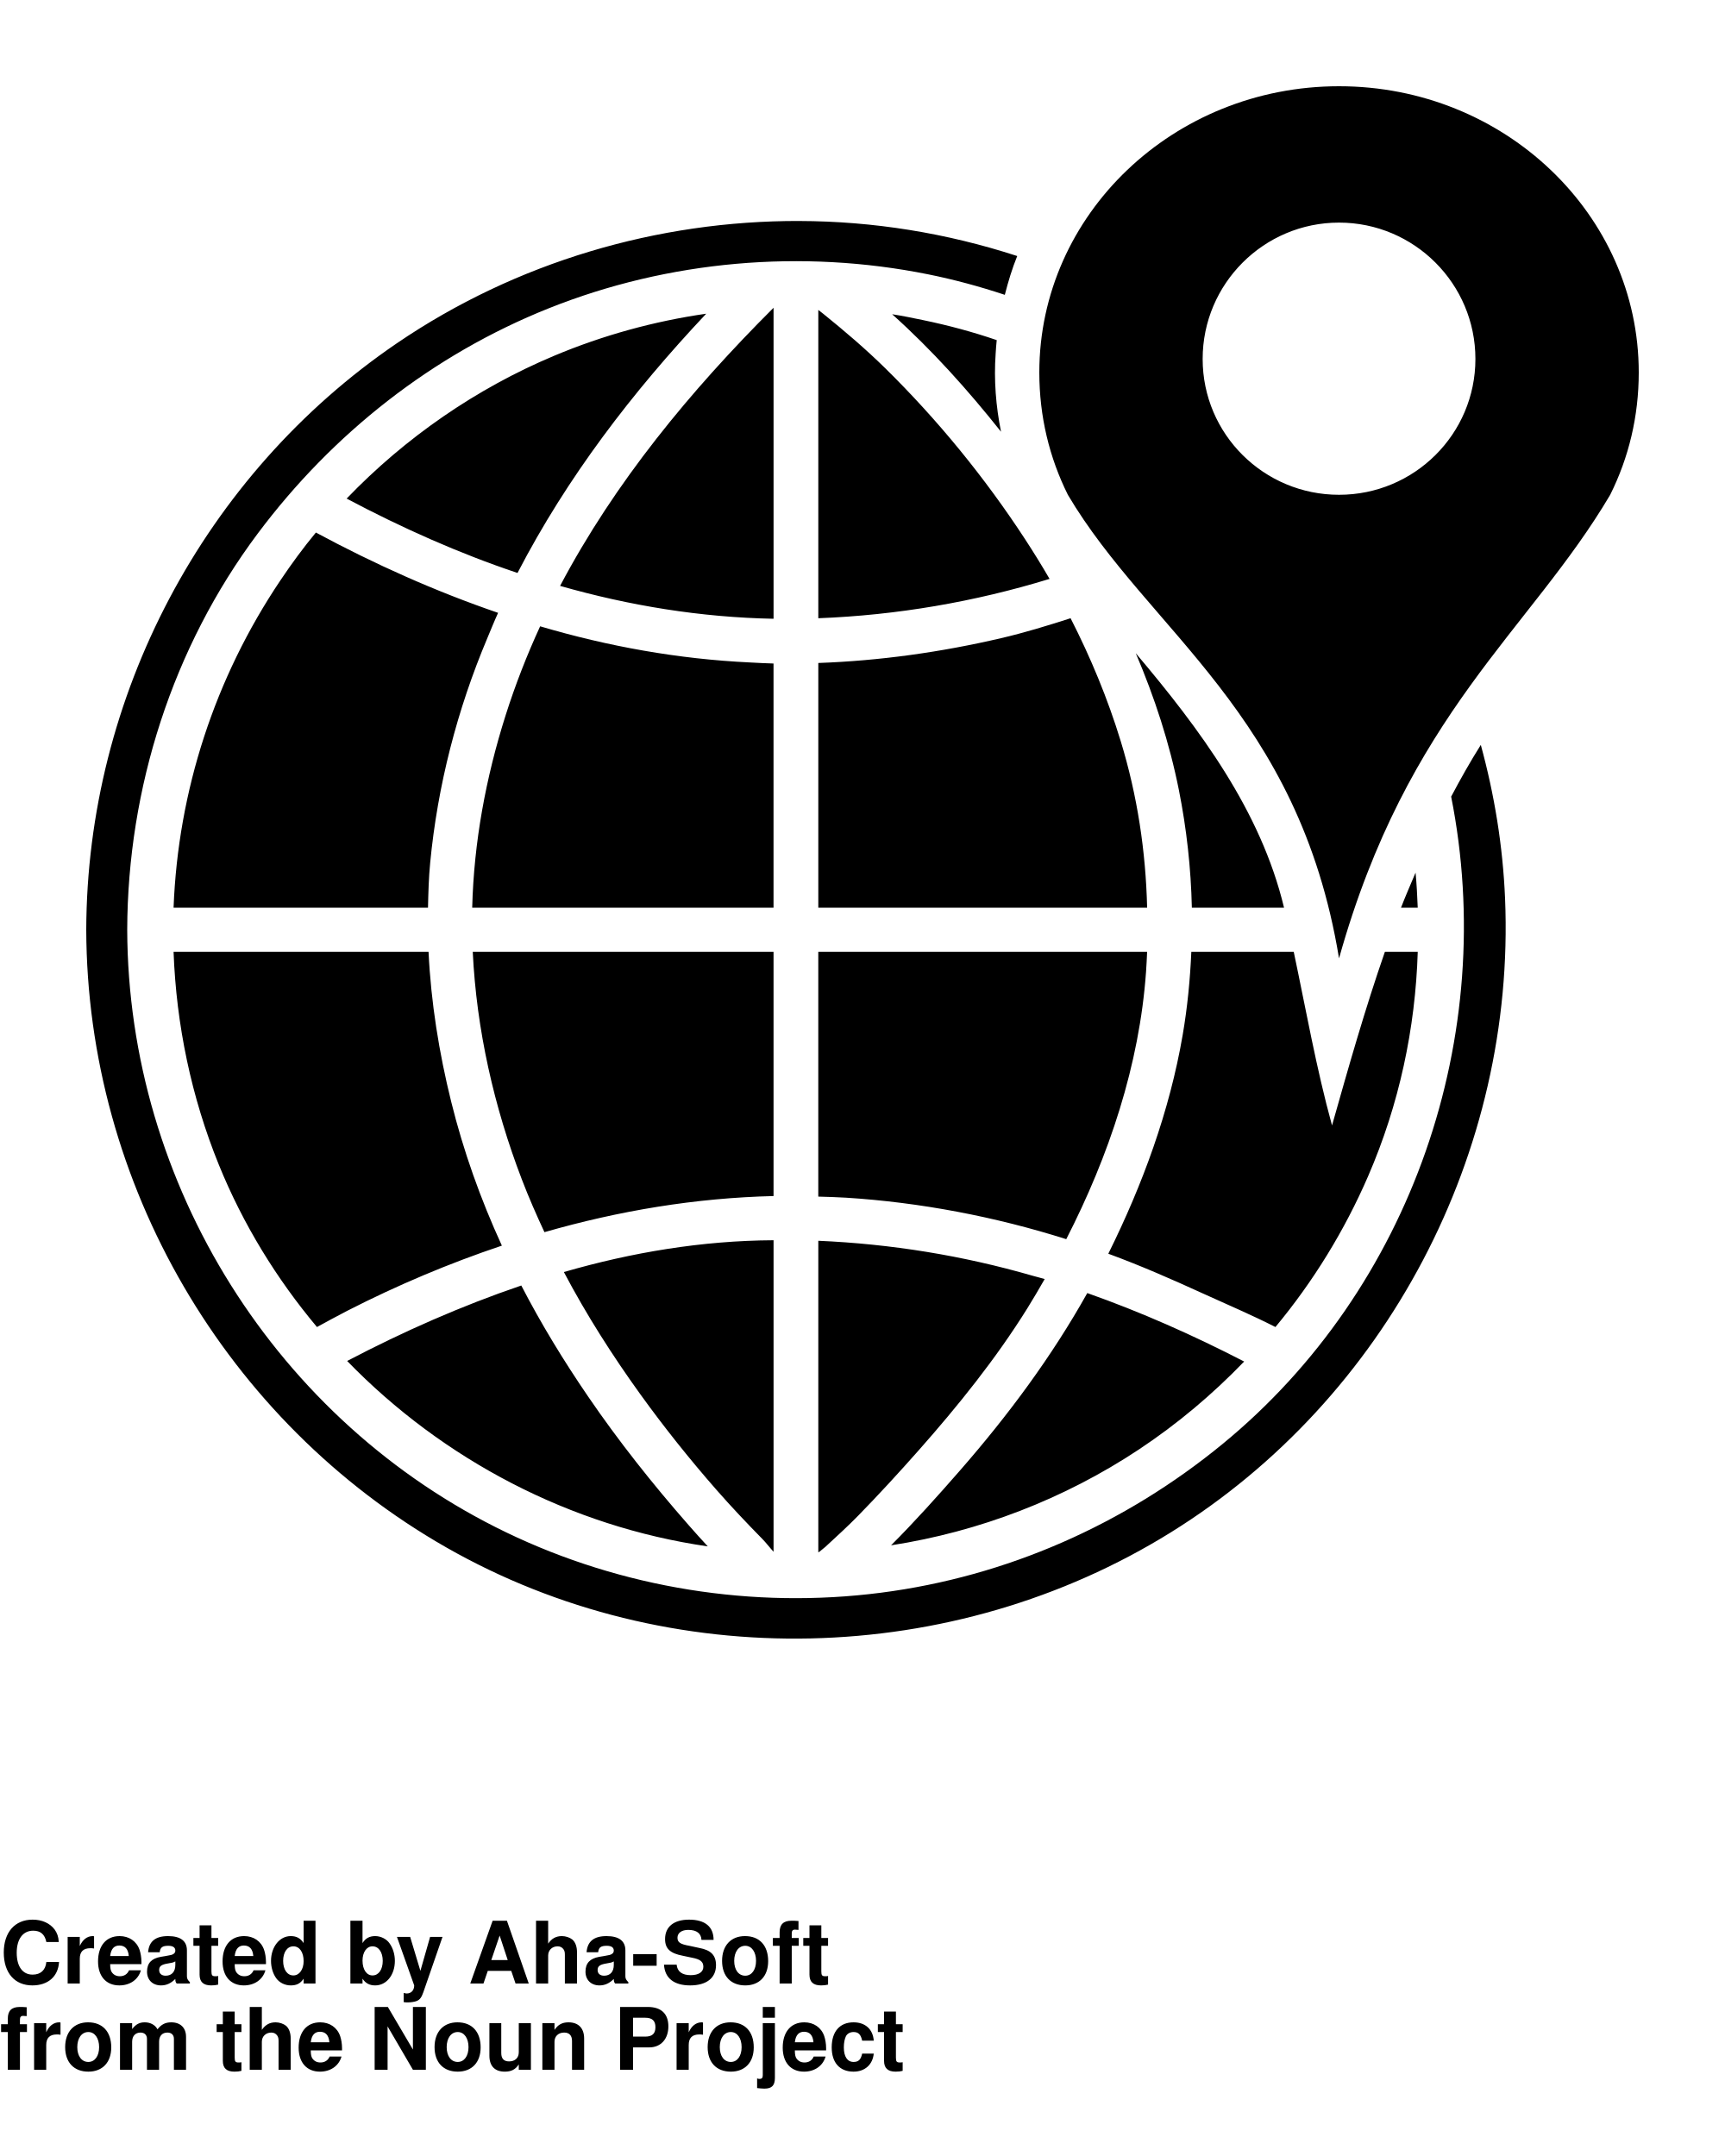
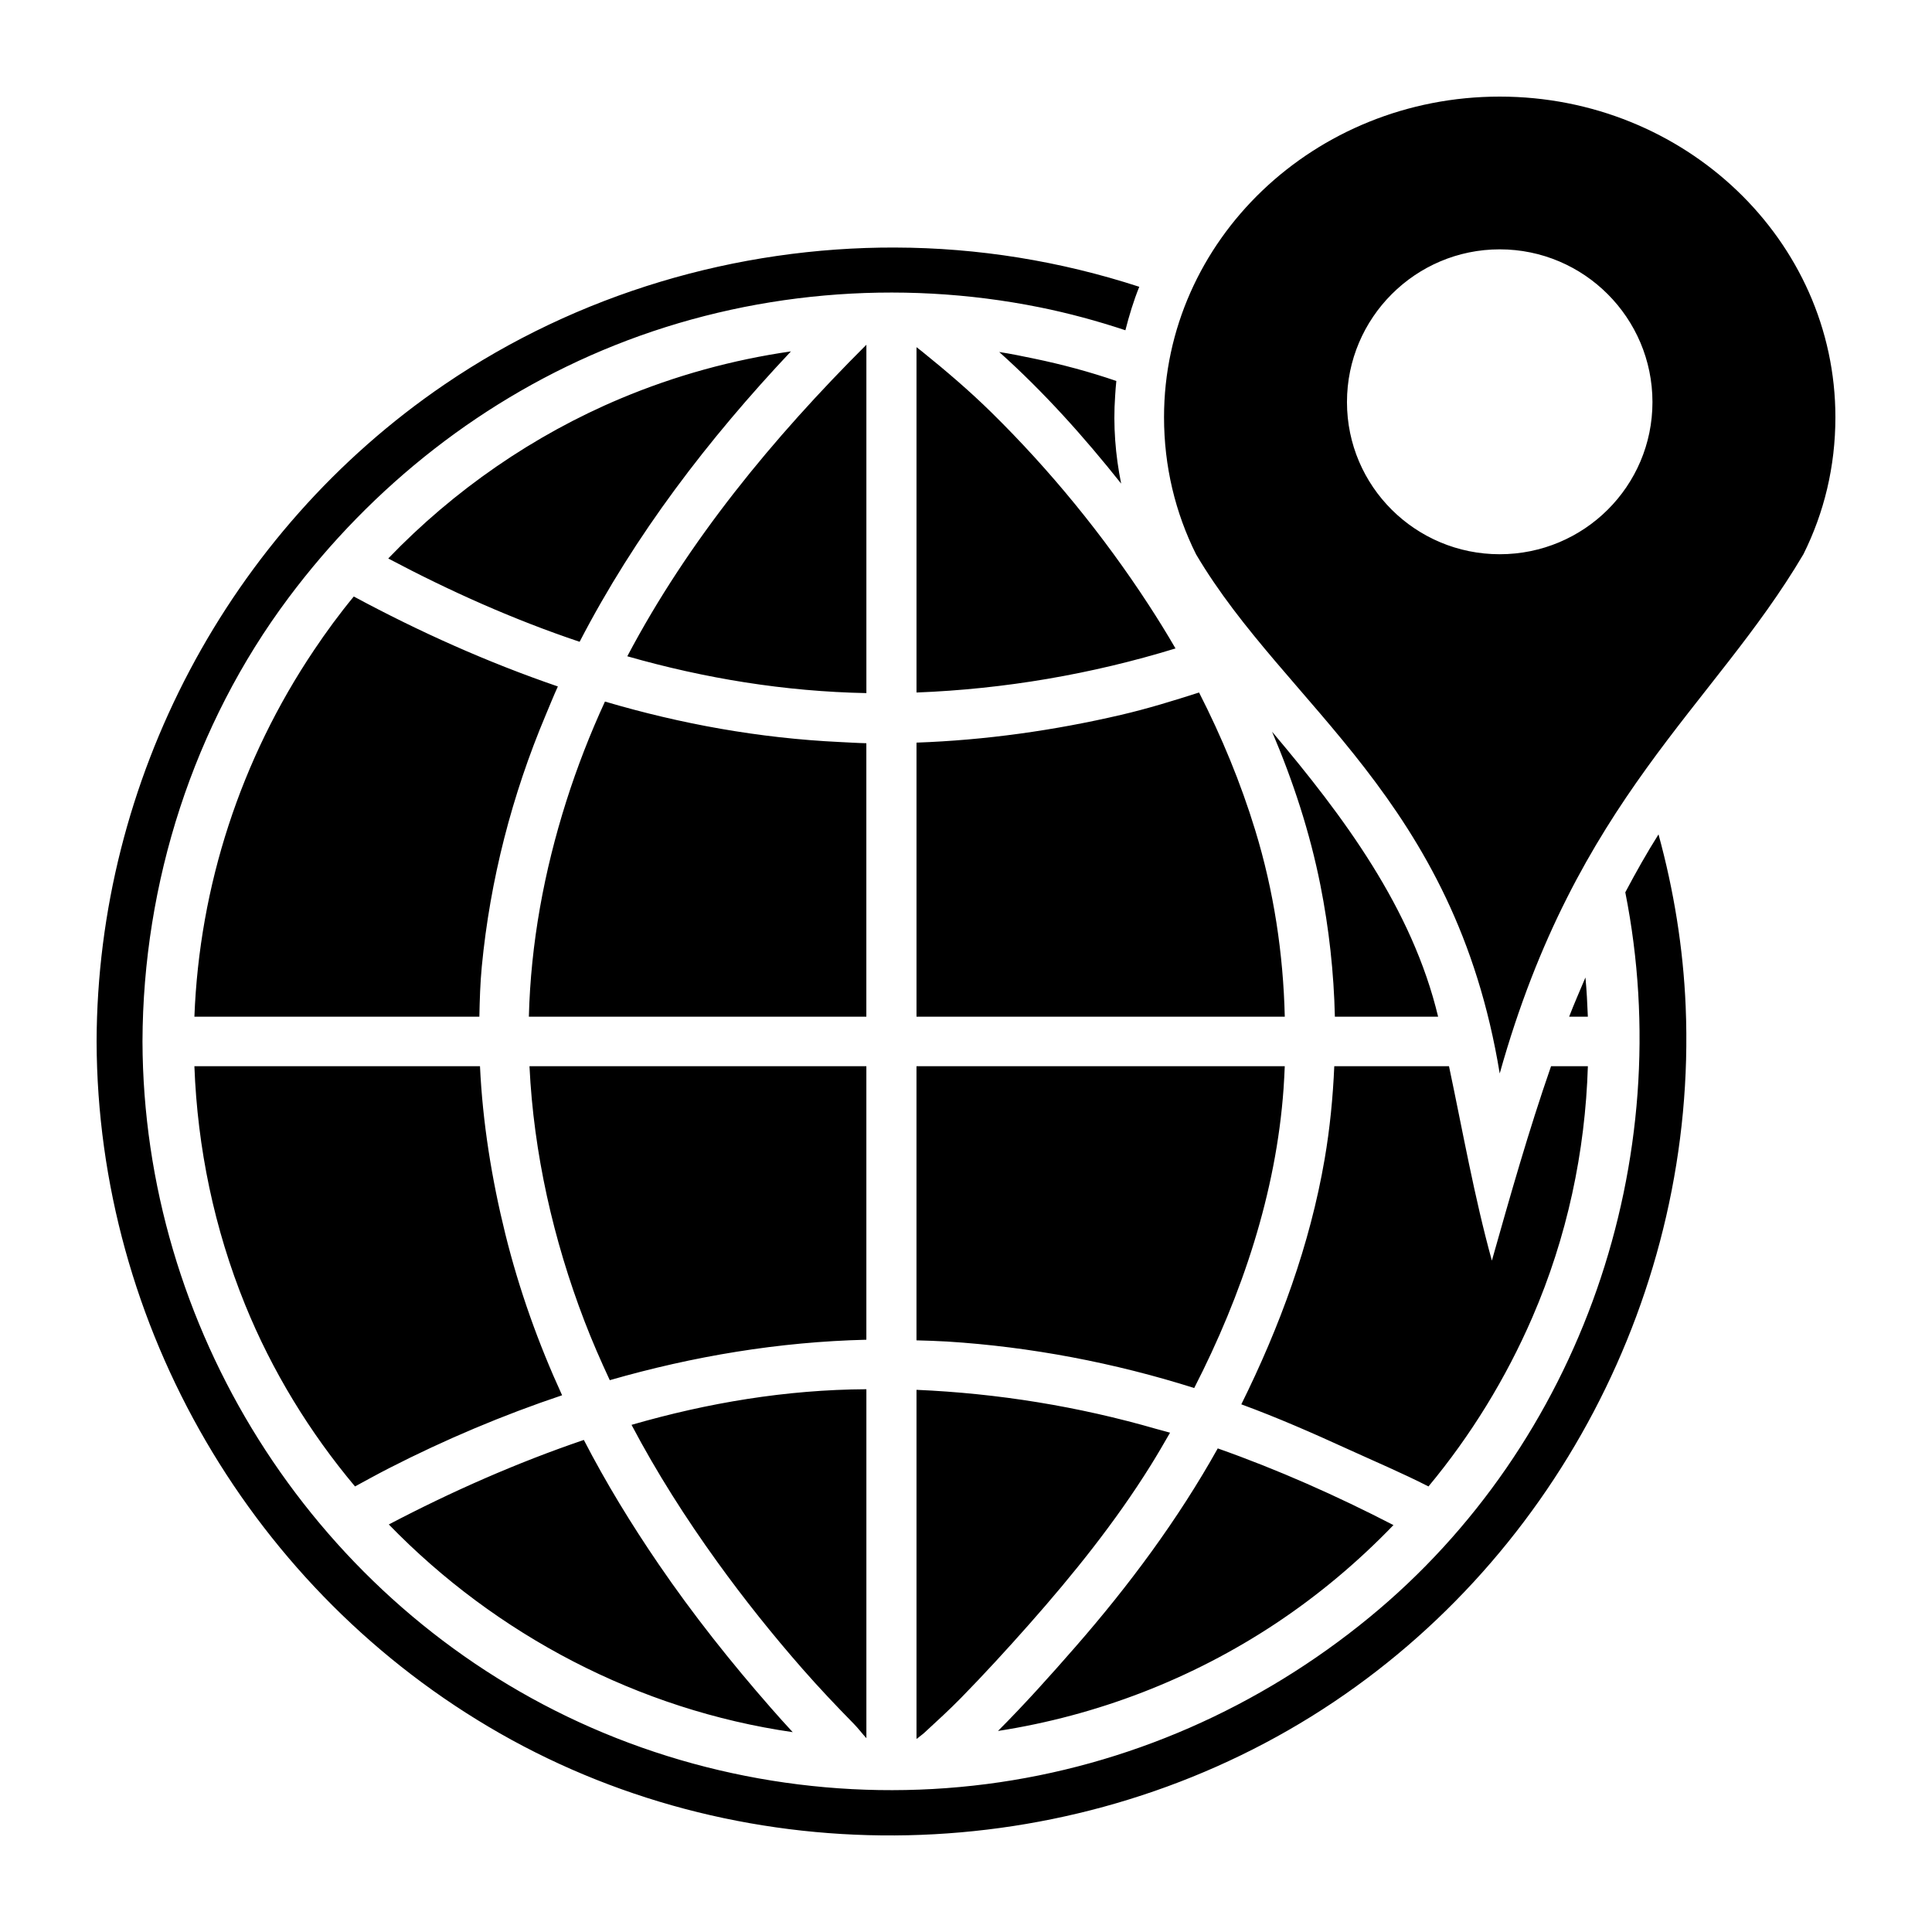
- <svg xmlns="http://www.w3.org/2000/svg" version="1.1" viewBox="0 0 100 125" xml:space="preserve" x="0px" y="0px">
+ <svg xmlns="http://www.w3.org/2000/svg" version="1.1" viewBox="0 0 100 100" xml:space="preserve" x="0px" y="0px">
  <path d="M 77.625,5 C 68.03,5 60.25,12.439 60.25,21.594 c 0,2.546 0.584,4.942 1.656,7.094 4.665,7.898 13.386,12.652 15.719,26.875 C 81.609,41.34 88.685,36.585 93.344,28.688 94.418,26.535 95,24.146 95,21.594 95,12.439 87.212,5 77.625,5 z M 46.344,12.812 C 38.129,12.79 29.917,15.192 23,19.906 c -11.179,7.619 -17.962,20.485 -18,34 0.041,14.723 8.088,28.516 20.875,35.812 12.943,7.385 29.368,6.971 42,-0.875 12.523,-7.778 19.992,-22.043 19.375,-36.75 -0.127,-3.036 -0.616,-6.021 -1.406,-8.906 -0.611,0.97 -1.184,1.987 -1.719,3 2.745,13.815 -2.266,28.517 -13.25,37.531 -5.685,4.666 -12.51,7.685 -19.812,8.625 -7.396,0.952 -15,-0.261 -21.719,-3.5 C 16.03,82.425 7.419,68.67 7.375,53.906 7.399,45.697 10.008,37.528 14.938,30.938 19.278,25.134 25.073,20.568 31.812,17.875 c 6.943,-2.774 14.672,-3.447 22,-1.969 1.503,0.303 2.994,0.708 4.438,1.188 0.197,-0.769 0.422,-1.517 0.719,-2.25 -4.098,-1.333 -8.35,-2.02 -12.625,-2.031 z M 77.625,12.906 c 4.362,0 7.906,3.547 7.906,7.906 0,4.359 -3.545,7.875 -7.906,7.875 -4.359,0 -7.906,-3.516 -7.906,-7.875 0,-4.359 3.547,-7.906 7.906,-7.906 z m -32.781,4.938 c -4.835,4.824 -9.204,10.12 -12.375,16.125 4.018,1.147 8.148,1.824 12.375,1.906 l 0,-5.312 0,-12.719 z m 2.594,0.125 0,2.219 0,15.656 c 4.548,-0.175 9.057,-0.946 13.406,-2.281 -0.446,-0.769 -0.92,-1.536 -1.406,-2.281 -2.337,-3.583 -5.073,-6.936 -8.125,-9.938 -1.134,-1.115 -2.357,-2.157 -3.594,-3.156 -0.1,-0.08 -0.181,-0.139 -0.281,-0.219 z m -6.5,0.219 c -3.023,0.436 -5.985,1.25 -8.812,2.438 -4.507,1.892 -8.632,4.743 -12.031,8.281 3.205,1.698 6.498,3.169 9.906,4.312 2.875,-5.549 6.656,-10.484 10.938,-15.031 z m 10.781,0.031 c 2.302,2.062 4.391,4.393 6.312,6.812 -0.298,-1.468 -0.421,-3.004 -0.312,-4.531 0.012,-0.264 0.038,-0.519 0.062,-0.781 -1.385,-0.475 -2.809,-0.857 -4.25,-1.156 -0.606,-0.126 -1.201,-0.25 -1.812,-0.344 z M 18.312,30.875 c -0.74,0.894 -1.417,1.82 -2.062,2.781 -3.792,5.646 -5.929,12.192 -6.188,18.969 l 2.719,0 12.031,0 c 0.018,-0.866 0.042,-1.728 0.125,-2.594 C 25.367,45.546 26.499,41.153 28.25,37 28.457,36.508 28.654,36.014 28.875,35.531 25.245,34.287 21.712,32.706 18.312,30.875 z m 43.75,4.969 C 60.73,36.272 59.403,36.68 58.031,37 54.56,37.81 51.006,38.311 47.438,38.438 l 0,7.375 0,6.812 19.062,0 c -0.078,-3.266 -0.566,-6.503 -1.531,-9.656 -0.752,-2.458 -1.739,-4.841 -2.906,-7.125 z m -30.75,0.469 c -0.765,1.662 -1.437,3.385 -2,5.156 -1.149,3.621 -1.842,7.363 -1.938,11.156 l 11.906,0 5.562,0 0,-14.156 c -0.464,-0.009 -0.912,-0.041 -1.375,-0.062 C 39.308,38.21 35.246,37.475 31.312,36.312 z m 34.531,1.562 c 1.088,2.555 1.955,5.201 2.5,7.938 0.447,2.246 0.698,4.529 0.75,6.812 l 0.656,0 4.688,0 C 73.093,47.01 69.549,42.263 65.844,37.875 z M 82.062,50.594 c -0.284,0.675 -0.581,1.347 -0.844,2.031 l 0.969,0 c -0.027,-0.68 -0.06,-1.354 -0.125,-2.031 z m -72,4.594 c 0.157,4.228 1.029,8.415 2.625,12.344 1.4,3.447 3.343,6.608 5.688,9.406 0.588,-0.318 1.155,-0.633 1.75,-0.938 2.902,-1.485 5.904,-2.753 8.969,-3.781 -1.232,-2.688 -2.226,-5.468 -2.938,-8.344 -0.705,-2.847 -1.175,-5.769 -1.312,-8.688 l -3.219,0 -11.562,0 z m 17.344,0 c 0.215,4.501 1.233,8.986 2.844,13.188 0.397,1.037 0.843,2.055 1.312,3.062 4.323,-1.243 8.756,-1.985 13.281,-2.094 l 0,-8.156 0,-6 -17.438,0 z m 20.031,0 0,14.188 c 0.538,0.016 1.054,0.029 1.594,0.062 4.305,0.27 8.655,1.1 12.781,2.406 2.48,-4.84 4.242,-10.105 4.625,-15.5 0.027,-0.38 0.046,-0.777 0.062,-1.156 l -14.375,0 -4.688,0 z m 21.625,0 c -0.07,1.61 -0.226,3.219 -0.5,4.812 -0.761,4.43 -2.321,8.67 -4.312,12.688 1.874,0.688 3.683,1.482 5.5,2.312 1.384,0.632 2.818,1.239 4.188,1.938 2.193,-2.639 4.005,-5.588 5.375,-8.75 1.802,-4.157 2.739,-8.572 2.875,-13 l -1.906,0 C 79.128,58.505 78.167,61.9 77.219,65.25 76.306,61.937 75.71,58.543 75,55.188 l -5.938,0 z M 44.844,71.906 c -4.154,0.023 -8.213,0.704 -12.156,1.844 1.302,2.471 2.809,4.834 4.438,7.094 1.378,1.911 2.853,3.759 4.406,5.531 0.858,0.979 1.744,1.915 2.656,2.844 0.229,0.233 0.429,0.502 0.656,0.75 l 0,-3.156 0,-14.906 z m 2.594,0.031 0,4.531 0,13.531 c 0.03,0 0.032,-0.028 0.062,-0.031 0.111,-0.102 0.233,-0.179 0.344,-0.281 0.643,-0.594 1.294,-1.186 1.906,-1.812 1.201,-1.228 2.362,-2.495 3.5,-3.781 2.293,-2.592 4.48,-5.309 6.312,-8.25 0.345,-0.554 0.673,-1.119 1,-1.688 -0.226,-0.069 -0.461,-0.122 -0.688,-0.188 -4.062,-1.175 -8.221,-1.848 -12.438,-2.031 z m -17.219,2.594 c -3.467,1.18 -6.848,2.672 -10.094,4.375 5.551,5.722 12.939,9.6 20.906,10.75 -0.387,-0.417 -0.75,-0.822 -1.125,-1.25 -2.07,-2.362 -4.041,-4.844 -5.812,-7.438 -1.414,-2.07 -2.722,-4.206 -3.875,-6.438 z m 32.812,0.438 c -2.066,3.693 -4.589,7.09 -7.375,10.281 -1.286,1.473 -2.615,2.958 -4,4.344 5.112,-0.792 10.03,-2.68 14.375,-5.562 2.214,-1.469 4.257,-3.186 6.094,-5.094 -2.936,-1.516 -5.972,-2.867 -9.094,-3.969 z" transform="translate(0,-5e-6)" style="" fill="#000000" fill-opacity="1" />
-   <text x="0" y="115" fill="#000000" font-size="5px" font-weight="bold" font-family="'Helvetica Neue', Helvetica, Arial-Unicode, Arial, Sans-serif">Created by Aha-Soft</text>
-   <text x="0" y="120" fill="#000000" font-size="5px" font-weight="bold" font-family="'Helvetica Neue', Helvetica, Arial-Unicode, Arial, Sans-serif">from the Noun Project</text>
</svg>
